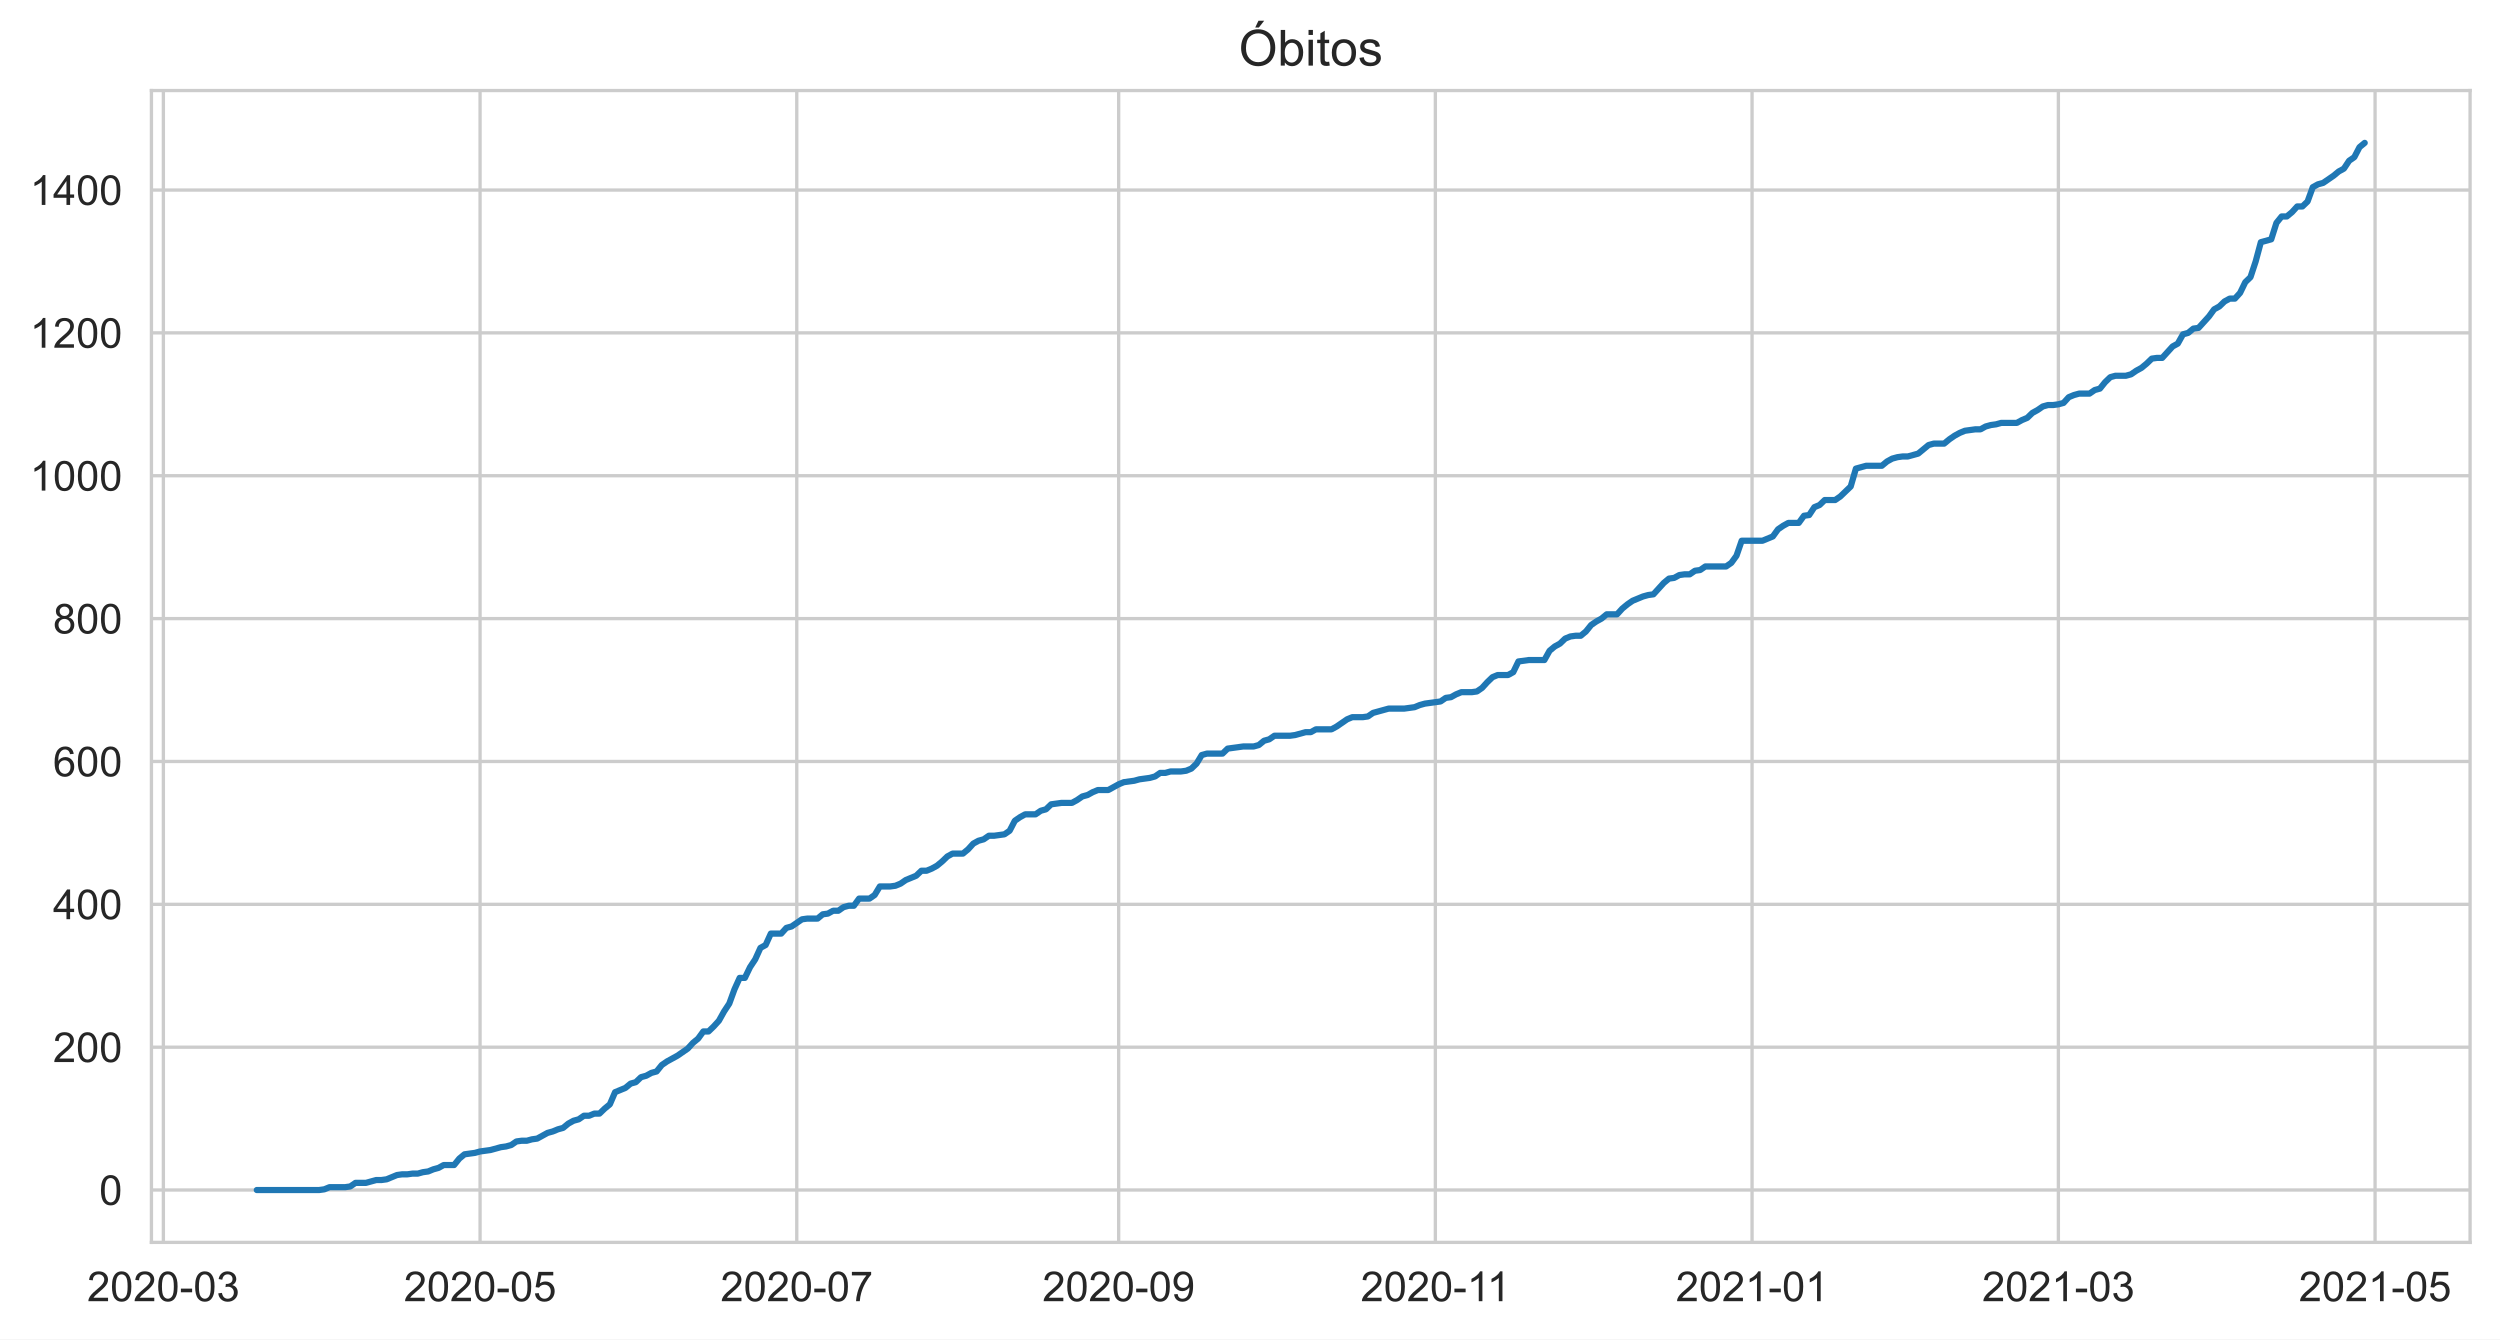
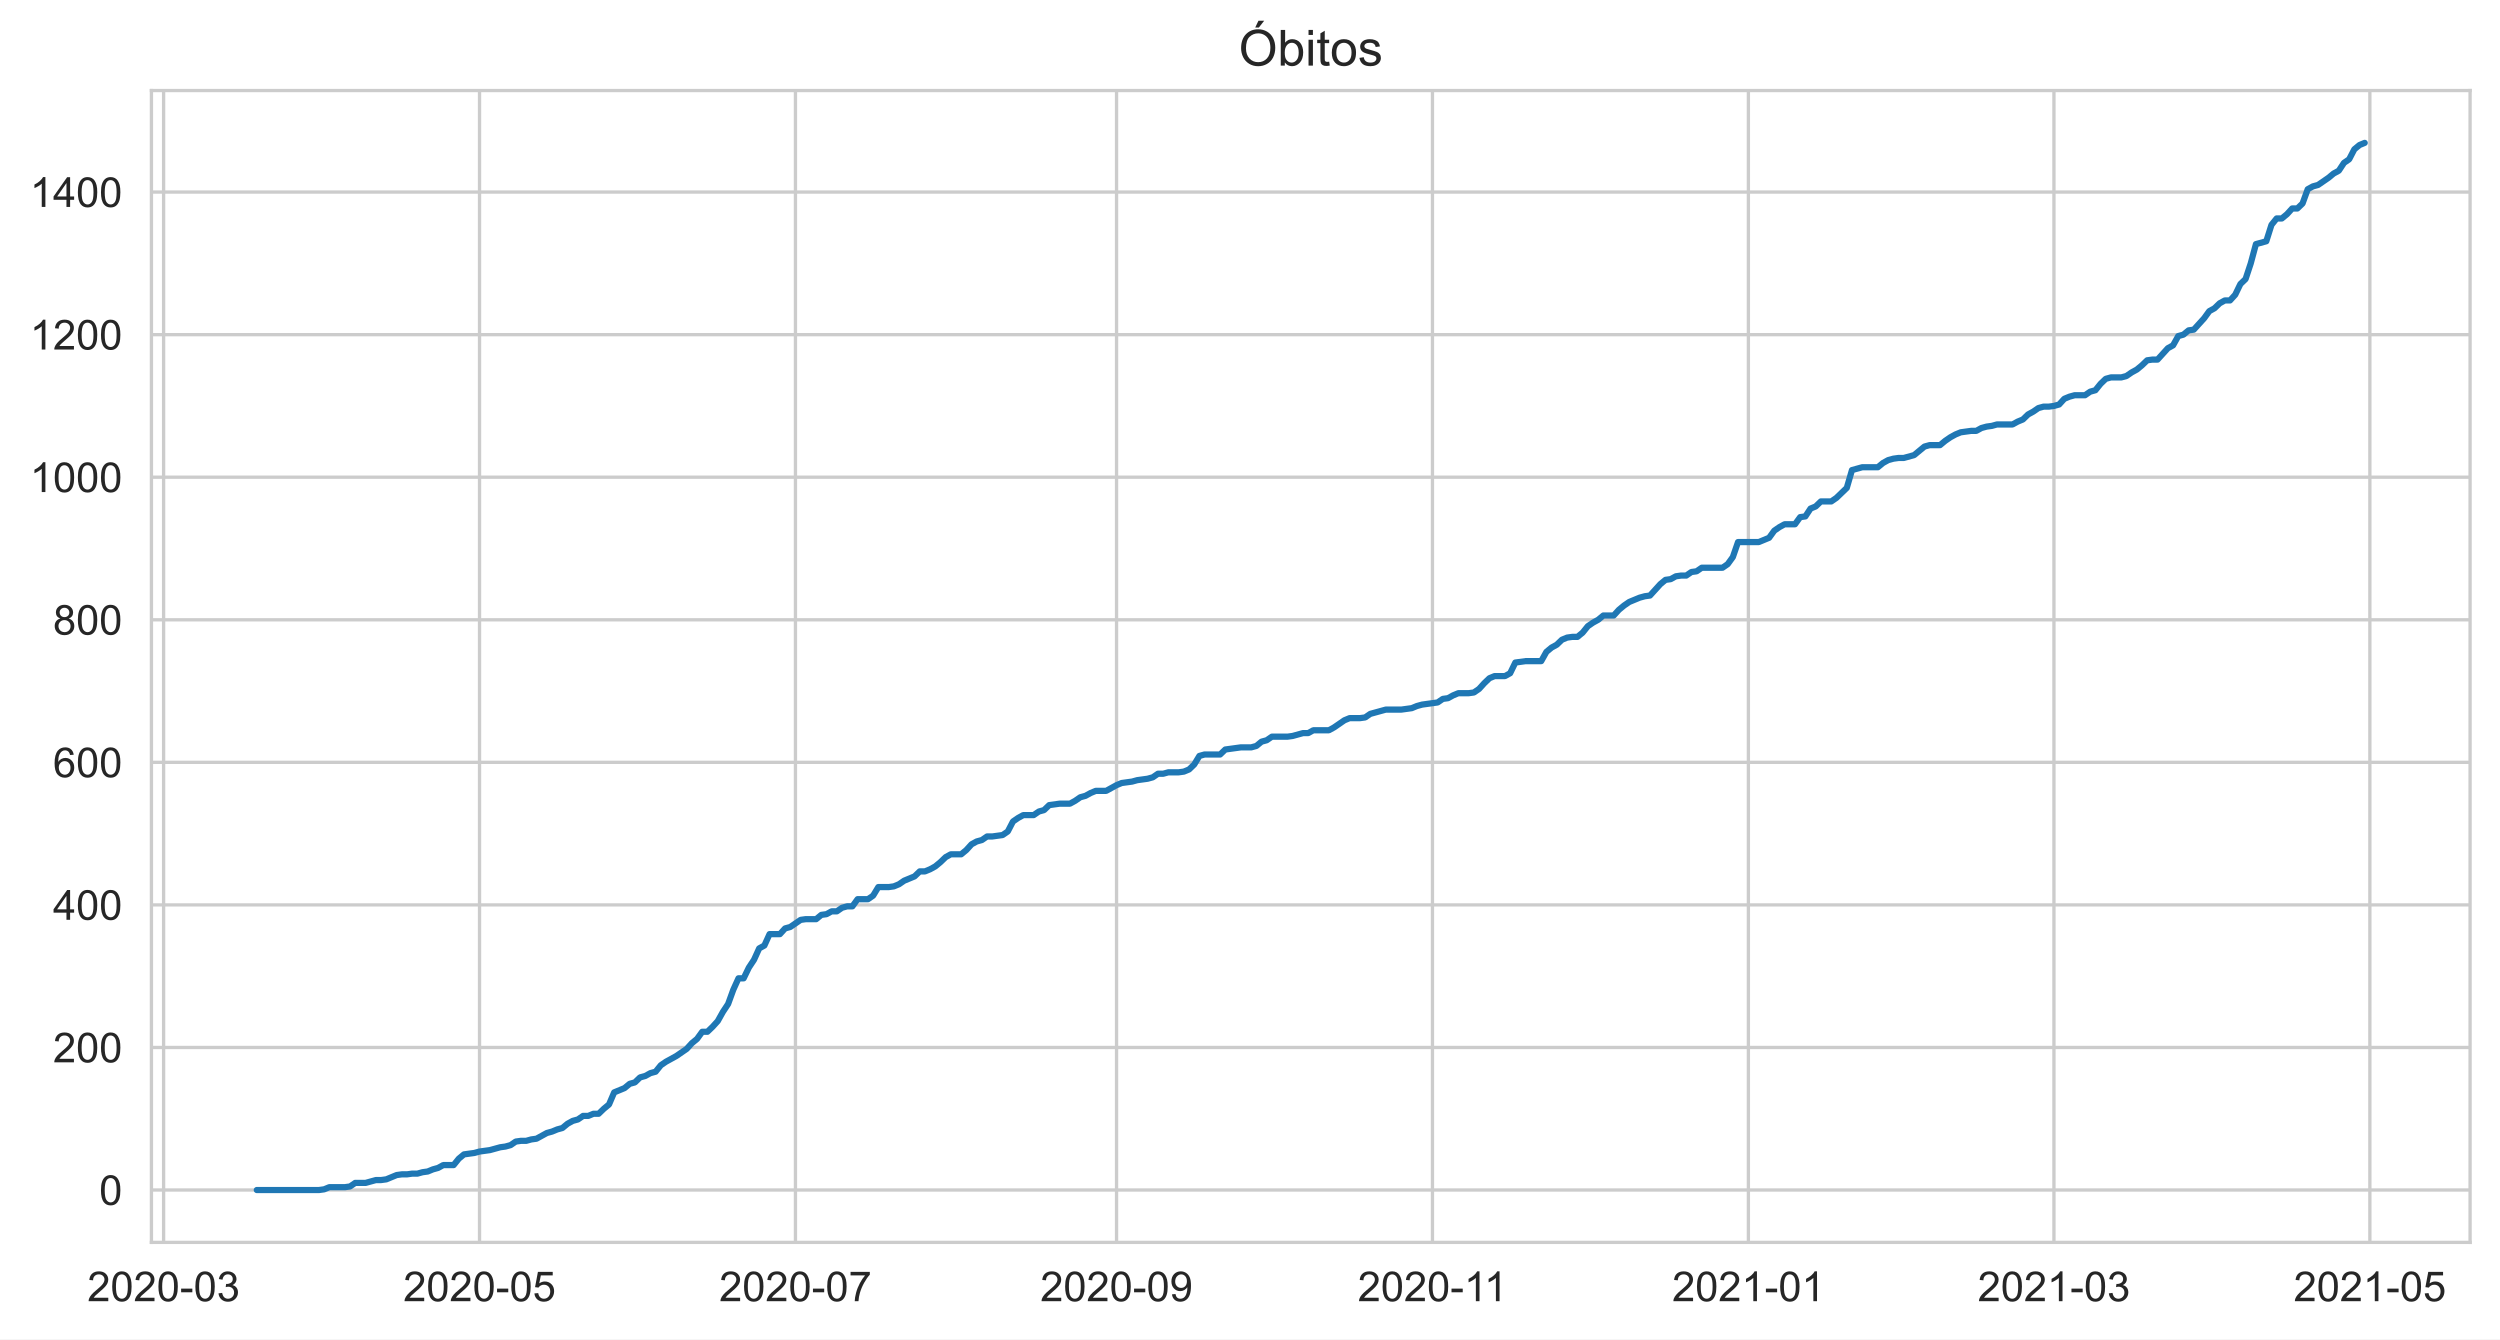
<svg xmlns="http://www.w3.org/2000/svg" xmlns:xlink="http://www.w3.org/1999/xlink" height="322.335pt" version="1.1" viewBox="0 0 601.644 322.335" width="601.644pt">
  <defs>
    <style type="text/css">*{stroke-linecap:butt;stroke-linejoin:round;}</style>
  </defs>
  <g id="figure_1">
    <g id="patch_1">
      <path d="M 0 322.335  L 601.644 322.335  L 601.644 0  L 0 0  z " style="fill:#ffffff;" />
    </g>
    <g id="axes_1">
      <g id="patch_2">
        <path d="M 36.444 298.989  L 594.444 298.989  L 594.444 21.789  L 36.444 21.789  z " style="fill:#ffffff;" />
      </g>
      <g id="matplotlib.axis_1">
        <g id="xtick_1">
          <g id="line2d_1">
-             <path clip-path="url(#p02e7c3b681)" d="M 39.317 298.989  L 39.317 21.789  " style="fill:none;stroke:#cccccc;stroke-linecap:round;stroke-width:0.8;" />
+             <path clip-path="url(#peae7ad9809)" d="M 39.373 298.989  L 39.373 21.789  " style="fill:none;stroke:#cccccc;stroke-linecap:round;stroke-width:0.8;" />
          </g>
          <g id="text_1">
-             <g style="fill:#262626;" transform="translate(20.96981 313.1472)scale(0.1 -0.1)">
+             <g style="fill:#262626;" transform="translate(21.02506 313.1472)scale(0.1 -0.1)">
              <defs>
                <path d="M 3222 541  L 3222 0  L 194 0  Q 188 203 259 391  Q 375 700 629 1000  Q 884 1300 1366 1694  Q 2113 2306 2375 2664  Q 2638 3022 2638 3341  Q 2638 3675 2398 3904  Q 2159 4134 1775 4134  Q 1369 4134 1125 3890  Q 881 3647 878 3216  L 300 3275  Q 359 3922 746 4261  Q 1134 4600 1788 4600  Q 2447 4600 2831 4234  Q 3216 3869 3216 3328  Q 3216 3053 3103 2787  Q 2991 2522 2730 2228  Q 2469 1934 1863 1422  Q 1356 997 1212 845  Q 1069 694 975 541  L 3222 541  z " id="ArialMT-32" transform="scale(0.015625)" />
                <path d="M 266 2259  Q 266 3072 433 3567  Q 600 4063 929 4331  Q 1259 4600 1759 4600  Q 2128 4600 2406 4451  Q 2684 4303 2865 4023  Q 3047 3744 3150 3342  Q 3253 2941 3253 2259  Q 3253 1453 3087 958  Q 2922 463 2592 192  Q 2263 -78 1759 -78  Q 1097 -78 719 397  Q 266 969 266 2259  z M 844 2259  Q 844 1131 1108 757  Q 1372 384 1759 384  Q 2147 384 2411 759  Q 2675 1134 2675 2259  Q 2675 3391 2411 3762  Q 2147 4134 1753 4134  Q 1366 4134 1134 3806  Q 844 3388 844 2259  z " id="ArialMT-30" transform="scale(0.015625)" />
                <path d="M 203 1375  L 203 1941  L 1931 1941  L 1931 1375  L 203 1375  z " id="ArialMT-2d" transform="scale(0.015625)" />
                <path d="M 269 1209  L 831 1284  Q 928 806 1161 595  Q 1394 384 1728 384  Q 2125 384 2398 659  Q 2672 934 2672 1341  Q 2672 1728 2419 1979  Q 2166 2231 1775 2231  Q 1616 2231 1378 2169  L 1441 2663  Q 1497 2656 1531 2656  Q 1891 2656 2178 2843  Q 2466 3031 2466 3422  Q 2466 3731 2256 3934  Q 2047 4138 1716 4138  Q 1388 4138 1169 3931  Q 950 3725 888 3313  L 325 3413  Q 428 3978 793 4289  Q 1159 4600 1703 4600  Q 2078 4600 2393 4439  Q 2709 4278 2876 4000  Q 3044 3722 3044 3409  Q 3044 3113 2884 2869  Q 2725 2625 2413 2481  Q 2819 2388 3044 2092  Q 3269 1797 3269 1353  Q 3269 753 2831 336  Q 2394 -81 1725 -81  Q 1122 -81 723 278  Q 325 638 269 1209  z " id="ArialMT-33" transform="scale(0.015625)" />
              </defs>
              <use xlink:href="#ArialMT-32" />
              <use x="55.615" xlink:href="#ArialMT-30" />
              <use x="111.23" xlink:href="#ArialMT-32" />
              <use x="166.846" xlink:href="#ArialMT-30" />
              <use x="222.461" xlink:href="#ArialMT-2d" />
              <use x="255.762" xlink:href="#ArialMT-30" />
              <use x="311.377" xlink:href="#ArialMT-33" />
            </g>
          </g>
        </g>
        <g id="xtick_2">
          <g id="line2d_2">
-             <path clip-path="url(#p02e7c3b681)" d="M 115.533 298.989  L 115.533 21.789  " style="fill:none;stroke:#cccccc;stroke-linecap:round;stroke-width:0.8;" />
+             <path clip-path="url(#peae7ad9809)" d="M 115.401 298.989  L 115.401 21.789  " style="fill:none;stroke:#cccccc;stroke-linecap:round;stroke-width:0.8;" />
          </g>
          <g id="text_2">
-             <g style="fill:#262626;" transform="translate(97.18566 313.1472)scale(0.1 -0.1)">
+             <g style="fill:#262626;" transform="translate(97.05366 313.1472)scale(0.1 -0.1)">
              <defs>
                <path d="M 266 1200  L 856 1250  Q 922 819 1161 601  Q 1400 384 1738 384  Q 2144 384 2425 690  Q 2706 997 2706 1503  Q 2706 1984 2436 2262  Q 2166 2541 1728 2541  Q 1456 2541 1237 2417  Q 1019 2294 894 2097  L 366 2166  L 809 4519  L 3088 4519  L 3088 3981  L 1259 3981  L 1013 2750  Q 1425 3038 1878 3038  Q 2478 3038 2890 2622  Q 3303 2206 3303 1553  Q 3303 931 2941 478  Q 2500 -78 1738 -78  Q 1113 -78 717 272  Q 322 622 266 1200  z " id="ArialMT-35" transform="scale(0.015625)" />
              </defs>
              <use xlink:href="#ArialMT-32" />
              <use x="55.615" xlink:href="#ArialMT-30" />
              <use x="111.23" xlink:href="#ArialMT-32" />
              <use x="166.846" xlink:href="#ArialMT-30" />
              <use x="222.461" xlink:href="#ArialMT-2d" />
              <use x="255.762" xlink:href="#ArialMT-30" />
              <use x="311.377" xlink:href="#ArialMT-35" />
            </g>
          </g>
        </g>
        <g id="xtick_3">
          <g id="line2d_3">
-             <path clip-path="url(#p02e7c3b681)" d="M 191.749 298.989  L 191.749 21.789  " style="fill:none;stroke:#cccccc;stroke-linecap:round;stroke-width:0.8;" />
+             <path clip-path="url(#peae7ad9809)" d="M 191.43 298.989  L 191.43 21.789  " style="fill:none;stroke:#cccccc;stroke-linecap:round;stroke-width:0.8;" />
          </g>
          <g id="text_3">
-             <g style="fill:#262626;" transform="translate(173.4015 313.1472)scale(0.1 -0.1)">
+             <g style="fill:#262626;" transform="translate(173.0822 313.1472)scale(0.1 -0.1)">
              <defs>
                <path d="M 303 3981  L 303 4522  L 3269 4522  L 3269 4084  Q 2831 3619 2401 2847  Q 1972 2075 1738 1259  Q 1569 684 1522 0  L 944 0  Q 953 541 1156 1306  Q 1359 2072 1739 2783  Q 2119 3494 2547 3981  L 303 3981  z " id="ArialMT-37" transform="scale(0.015625)" />
              </defs>
              <use xlink:href="#ArialMT-32" />
              <use x="55.615" xlink:href="#ArialMT-30" />
              <use x="111.23" xlink:href="#ArialMT-32" />
              <use x="166.846" xlink:href="#ArialMT-30" />
              <use x="222.461" xlink:href="#ArialMT-2d" />
              <use x="255.762" xlink:href="#ArialMT-30" />
              <use x="311.377" xlink:href="#ArialMT-37" />
            </g>
          </g>
        </g>
        <g id="xtick_4">
          <g id="line2d_4">
-             <path clip-path="url(#p02e7c3b681)" d="M 269.214 298.989  L 269.214 21.789  " style="fill:none;stroke:#cccccc;stroke-linecap:round;stroke-width:0.8;" />
+             <path clip-path="url(#peae7ad9809)" d="M 268.705 298.989  L 268.705 21.789  " style="fill:none;stroke:#cccccc;stroke-linecap:round;stroke-width:0.8;" />
          </g>
          <g id="text_4">
-             <g style="fill:#262626;" transform="translate(250.8668 313.1472)scale(0.1 -0.1)">
+             <g style="fill:#262626;" transform="translate(250.3572 313.1472)scale(0.1 -0.1)">
              <defs>
                <path d="M 350 1059  L 891 1109  Q 959 728 1153 556  Q 1347 384 1650 384  Q 1909 384 2104 503  Q 2300 622 2425 820  Q 2550 1019 2634 1356  Q 2719 1694 2719 2044  Q 2719 2081 2716 2156  Q 2547 1888 2255 1720  Q 1963 1553 1622 1553  Q 1053 1553 659 1965  Q 266 2378 266 3053  Q 266 3750 677 4175  Q 1088 4600 1706 4600  Q 2153 4600 2523 4359  Q 2894 4119 3086 3673  Q 3278 3228 3278 2384  Q 3278 1506 3087 986  Q 2897 466 2520 194  Q 2144 -78 1638 -78  Q 1100 -78 759 220  Q 419 519 350 1059  z M 2653 3081  Q 2653 3566 2395 3850  Q 2138 4134 1775 4134  Q 1400 4134 1122 3828  Q 844 3522 844 3034  Q 844 2597 1108 2323  Q 1372 2050 1759 2050  Q 2150 2050 2401 2323  Q 2653 2597 2653 3081  z " id="ArialMT-39" transform="scale(0.015625)" />
              </defs>
              <use xlink:href="#ArialMT-32" />
              <use x="55.615" xlink:href="#ArialMT-30" />
              <use x="111.23" xlink:href="#ArialMT-32" />
              <use x="166.846" xlink:href="#ArialMT-30" />
              <use x="222.461" xlink:href="#ArialMT-2d" />
              <use x="255.762" xlink:href="#ArialMT-30" />
              <use x="311.377" xlink:href="#ArialMT-39" />
            </g>
          </g>
        </g>
        <g id="xtick_5">
          <g id="line2d_5">
-             <path clip-path="url(#p02e7c3b681)" d="M 345.43 298.989  L 345.43 21.789  " style="fill:none;stroke:#cccccc;stroke-linecap:round;stroke-width:0.8;" />
+             <path clip-path="url(#peae7ad9809)" d="M 344.733 298.989  L 344.733 21.789  " style="fill:none;stroke:#cccccc;stroke-linecap:round;stroke-width:0.8;" />
          </g>
          <g id="text_5">
-             <g style="fill:#262626;" transform="translate(327.4514 313.1472)scale(0.1 -0.1)">
+             <g style="fill:#262626;" transform="translate(326.7545 313.1472)scale(0.1 -0.1)">
              <defs>
                <path d="M 2384 0  L 1822 0  L 1822 3584  Q 1619 3391 1289 3197  Q 959 3003 697 2906  L 697 3450  Q 1169 3672 1522 3987  Q 1875 4303 2022 4600  L 2384 4600  L 2384 0  z " id="ArialMT-31" transform="scale(0.015625)" />
              </defs>
              <use xlink:href="#ArialMT-32" />
              <use x="55.615" xlink:href="#ArialMT-30" />
              <use x="111.23" xlink:href="#ArialMT-32" />
              <use x="166.846" xlink:href="#ArialMT-30" />
              <use x="222.461" xlink:href="#ArialMT-2d" />
              <use x="255.762" xlink:href="#ArialMT-31" />
              <use x="304.002" xlink:href="#ArialMT-31" />
            </g>
          </g>
        </g>
        <g id="xtick_6">
          <g id="line2d_6">
-             <path clip-path="url(#p02e7c3b681)" d="M 421.646 298.989  L 421.646 21.789  " style="fill:none;stroke:#cccccc;stroke-linecap:round;stroke-width:0.8;" />
+             <path clip-path="url(#peae7ad9809)" d="M 420.762 298.989  L 420.762 21.789  " style="fill:none;stroke:#cccccc;stroke-linecap:round;stroke-width:0.8;" />
          </g>
          <g id="text_6">
-             <g style="fill:#262626;" transform="translate(403.2985 313.1472)scale(0.1 -0.1)">
+             <g style="fill:#262626;" transform="translate(402.4144 313.1472)scale(0.1 -0.1)">
              <use xlink:href="#ArialMT-32" />
              <use x="55.615" xlink:href="#ArialMT-30" />
              <use x="111.23" xlink:href="#ArialMT-32" />
              <use x="166.846" xlink:href="#ArialMT-31" />
              <use x="222.461" xlink:href="#ArialMT-2d" />
              <use x="255.762" xlink:href="#ArialMT-30" />
              <use x="311.377" xlink:href="#ArialMT-31" />
            </g>
          </g>
        </g>
        <g id="xtick_7">
          <g id="line2d_7">
-             <path clip-path="url(#p02e7c3b681)" d="M 495.363 298.989  L 495.363 21.789  " style="fill:none;stroke:#cccccc;stroke-linecap:round;stroke-width:0.8;" />
+             <path clip-path="url(#peae7ad9809)" d="M 494.298 298.989  L 494.298 21.789  " style="fill:none;stroke:#cccccc;stroke-linecap:round;stroke-width:0.8;" />
          </g>
          <g id="text_7">
-             <g style="fill:#262626;" transform="translate(477.0155 313.1472)scale(0.1 -0.1)">
+             <g style="fill:#262626;" transform="translate(475.9502 313.1472)scale(0.1 -0.1)">
              <use xlink:href="#ArialMT-32" />
              <use x="55.615" xlink:href="#ArialMT-30" />
              <use x="111.23" xlink:href="#ArialMT-32" />
              <use x="166.846" xlink:href="#ArialMT-31" />
              <use x="222.461" xlink:href="#ArialMT-2d" />
              <use x="255.762" xlink:href="#ArialMT-30" />
              <use x="311.377" xlink:href="#ArialMT-33" />
            </g>
          </g>
        </g>
        <g id="xtick_8">
          <g id="line2d_8">
-             <path clip-path="url(#p02e7c3b681)" d="M 571.579 298.989  L 571.579 21.789  " style="fill:none;stroke:#cccccc;stroke-linecap:round;stroke-width:0.8;" />
+             <path clip-path="url(#peae7ad9809)" d="M 570.326 298.989  L 570.326 21.789  " style="fill:none;stroke:#cccccc;stroke-linecap:round;stroke-width:0.8;" />
          </g>
          <g id="text_8">
-             <g style="fill:#262626;" transform="translate(553.2313 313.1472)scale(0.1 -0.1)">
+             <g style="fill:#262626;" transform="translate(551.9788 313.1472)scale(0.1 -0.1)">
              <use xlink:href="#ArialMT-32" />
              <use x="55.615" xlink:href="#ArialMT-30" />
              <use x="111.23" xlink:href="#ArialMT-32" />
              <use x="166.846" xlink:href="#ArialMT-31" />
              <use x="222.461" xlink:href="#ArialMT-2d" />
              <use x="255.762" xlink:href="#ArialMT-30" />
              <use x="311.377" xlink:href="#ArialMT-35" />
            </g>
          </g>
        </g>
      </g>
      <g id="matplotlib.axis_2">
        <g id="ytick_1">
          <g id="line2d_9">
-             <path clip-path="url(#p02e7c3b681)" d="M 36.444 286.389  L 594.444 286.389  " style="fill:none;stroke:#cccccc;stroke-linecap:round;stroke-width:0.8;" />
+             <path clip-path="url(#peae7ad9809)" d="M 36.444 286.389  L 594.444 286.389  " style="fill:none;stroke:#cccccc;stroke-linecap:round;stroke-width:0.8;" />
          </g>
          <g id="text_9">
            <g style="fill:#262626;" transform="translate(23.88281 289.9683)scale(0.1 -0.1)">
              <use xlink:href="#ArialMT-30" />
            </g>
          </g>
        </g>
        <g id="ytick_2">
          <g id="line2d_10">
-             <path clip-path="url(#p02e7c3b681)" d="M 36.444 252.01  L 594.444 252.01  " style="fill:none;stroke:#cccccc;stroke-linecap:round;stroke-width:0.8;" />
+             <path clip-path="url(#peae7ad9809)" d="M 36.444 252.08  L 594.444 252.08  " style="fill:none;stroke:#cccccc;stroke-linecap:round;stroke-width:0.8;" />
          </g>
          <g id="text_10">
-             <g style="fill:#262626;" transform="translate(12.76094 255.589)scale(0.1 -0.1)">
+             <g style="fill:#262626;" transform="translate(12.76094 255.6592)scale(0.1 -0.1)">
              <use xlink:href="#ArialMT-32" />
              <use x="55.615" xlink:href="#ArialMT-30" />
              <use x="111.23" xlink:href="#ArialMT-30" />
            </g>
          </g>
        </g>
        <g id="ytick_3">
          <g id="line2d_11">
-             <path clip-path="url(#p02e7c3b681)" d="M 36.444 217.631  L 594.444 217.631  " style="fill:none;stroke:#cccccc;stroke-linecap:round;stroke-width:0.8;" />
+             <path clip-path="url(#peae7ad9809)" d="M 36.444 217.771  L 594.444 217.771  " style="fill:none;stroke:#cccccc;stroke-linecap:round;stroke-width:0.8;" />
          </g>
          <g id="text_11">
-             <g style="fill:#262626;" transform="translate(12.76094 221.2098)scale(0.1 -0.1)">
+             <g style="fill:#262626;" transform="translate(12.76094 221.3502)scale(0.1 -0.1)">
              <defs>
                <path d="M 2069 0  L 2069 1097  L 81 1097  L 81 1613  L 2172 4581  L 2631 4581  L 2631 1613  L 3250 1613  L 3250 1097  L 2631 1097  L 2631 0  L 2069 0  z M 2069 1613  L 2069 3678  L 634 1613  L 2069 1613  z " id="ArialMT-34" transform="scale(0.015625)" />
              </defs>
              <use xlink:href="#ArialMT-34" />
              <use x="55.615" xlink:href="#ArialMT-30" />
              <use x="111.23" xlink:href="#ArialMT-30" />
            </g>
          </g>
        </g>
        <g id="ytick_4">
          <g id="line2d_12">
-             <path clip-path="url(#p02e7c3b681)" d="M 36.444 183.252  L 594.444 183.252  " style="fill:none;stroke:#cccccc;stroke-linecap:round;stroke-width:0.8;" />
+             <path clip-path="url(#peae7ad9809)" d="M 36.444 183.462  L 594.444 183.462  " style="fill:none;stroke:#cccccc;stroke-linecap:round;stroke-width:0.8;" />
          </g>
          <g id="text_12">
-             <g style="fill:#262626;" transform="translate(12.76094 186.8305)scale(0.1 -0.1)">
+             <g style="fill:#262626;" transform="translate(12.76094 187.0411)scale(0.1 -0.1)">
              <defs>
                <path d="M 3184 3459  L 2625 3416  Q 2550 3747 2413 3897  Q 2184 4138 1850 4138  Q 1581 4138 1378 3988  Q 1113 3794 959 3422  Q 806 3050 800 2363  Q 1003 2672 1297 2822  Q 1591 2972 1913 2972  Q 2475 2972 2870 2558  Q 3266 2144 3266 1488  Q 3266 1056 3080 686  Q 2894 316 2569 119  Q 2244 -78 1831 -78  Q 1128 -78 684 439  Q 241 956 241 2144  Q 241 3472 731 4075  Q 1159 4600 1884 4600  Q 2425 4600 2770 4297  Q 3116 3994 3184 3459  z M 888 1484  Q 888 1194 1011 928  Q 1134 663 1356 523  Q 1578 384 1822 384  Q 2178 384 2434 671  Q 2691 959 2691 1453  Q 2691 1928 2437 2201  Q 2184 2475 1800 2475  Q 1419 2475 1153 2201  Q 888 1928 888 1484  z " id="ArialMT-36" transform="scale(0.015625)" />
              </defs>
              <use xlink:href="#ArialMT-36" />
              <use x="55.615" xlink:href="#ArialMT-30" />
              <use x="111.23" xlink:href="#ArialMT-30" />
            </g>
          </g>
        </g>
        <g id="ytick_5">
          <g id="line2d_13">
-             <path clip-path="url(#p02e7c3b681)" d="M 36.444 148.872  L 594.444 148.872  " style="fill:none;stroke:#cccccc;stroke-linecap:round;stroke-width:0.8;" />
+             <path clip-path="url(#peae7ad9809)" d="M 36.444 149.153  L 594.444 149.153  " style="fill:none;stroke:#cccccc;stroke-linecap:round;stroke-width:0.8;" />
          </g>
          <g id="text_13">
-             <g style="fill:#262626;" transform="translate(12.76094 152.4512)scale(0.1 -0.1)">
+             <g style="fill:#262626;" transform="translate(12.76094 152.7321)scale(0.1 -0.1)">
              <defs>
                <path d="M 1131 2484  Q 781 2613 612 2850  Q 444 3088 444 3419  Q 444 3919 803 4259  Q 1163 4600 1759 4600  Q 2359 4600 2725 4251  Q 3091 3903 3091 3403  Q 3091 3084 2923 2848  Q 2756 2613 2416 2484  Q 2838 2347 3058 2040  Q 3278 1734 3278 1309  Q 3278 722 2862 322  Q 2447 -78 1769 -78  Q 1091 -78 675 323  Q 259 725 259 1325  Q 259 1772 486 2073  Q 713 2375 1131 2484  z M 1019 3438  Q 1019 3113 1228 2906  Q 1438 2700 1772 2700  Q 2097 2700 2305 2904  Q 2513 3109 2513 3406  Q 2513 3716 2298 3927  Q 2084 4138 1766 4138  Q 1444 4138 1231 3931  Q 1019 3725 1019 3438  z M 838 1322  Q 838 1081 952 856  Q 1066 631 1291 507  Q 1516 384 1775 384  Q 2178 384 2440 643  Q 2703 903 2703 1303  Q 2703 1709 2433 1975  Q 2163 2241 1756 2241  Q 1359 2241 1098 1978  Q 838 1716 838 1322  z " id="ArialMT-38" transform="scale(0.015625)" />
              </defs>
              <use xlink:href="#ArialMT-38" />
              <use x="55.615" xlink:href="#ArialMT-30" />
              <use x="111.23" xlink:href="#ArialMT-30" />
            </g>
          </g>
        </g>
        <g id="ytick_6">
          <g id="line2d_14">
-             <path clip-path="url(#p02e7c3b681)" d="M 36.444 114.493  L 594.444 114.493  " style="fill:none;stroke:#cccccc;stroke-linecap:round;stroke-width:0.8;" />
+             <path clip-path="url(#peae7ad9809)" d="M 36.444 114.844  L 594.444 114.844  " style="fill:none;stroke:#cccccc;stroke-linecap:round;stroke-width:0.8;" />
          </g>
          <g id="text_14">
-             <g style="fill:#262626;" transform="translate(7.2 118.072)scale(0.1 -0.1)">
+             <g style="fill:#262626;" transform="translate(7.2 118.423)scale(0.1 -0.1)">
              <use xlink:href="#ArialMT-31" />
              <use x="55.615" xlink:href="#ArialMT-30" />
              <use x="111.23" xlink:href="#ArialMT-30" />
              <use x="166.846" xlink:href="#ArialMT-30" />
            </g>
          </g>
        </g>
        <g id="ytick_7">
          <g id="line2d_15">
-             <path clip-path="url(#p02e7c3b681)" d="M 36.444 80.114  L 594.444 80.114  " style="fill:none;stroke:#cccccc;stroke-linecap:round;stroke-width:0.8;" />
+             <path clip-path="url(#peae7ad9809)" d="M 36.444 80.535  L 594.444 80.535  " style="fill:none;stroke:#cccccc;stroke-linecap:round;stroke-width:0.8;" />
          </g>
          <g id="text_15">
-             <g style="fill:#262626;" transform="translate(7.2 83.6927)scale(0.1 -0.1)">
+             <g style="fill:#262626;" transform="translate(7.2 84.11396)scale(0.1 -0.1)">
              <use xlink:href="#ArialMT-31" />
              <use x="55.615" xlink:href="#ArialMT-32" />
              <use x="111.23" xlink:href="#ArialMT-30" />
              <use x="166.846" xlink:href="#ArialMT-30" />
            </g>
          </g>
        </g>
        <g id="ytick_8">
          <g id="line2d_16">
-             <path clip-path="url(#p02e7c3b681)" d="M 36.444 45.735  L 594.444 45.735  " style="fill:none;stroke:#cccccc;stroke-linecap:round;stroke-width:0.8;" />
+             <path clip-path="url(#peae7ad9809)" d="M 36.444 46.226  L 594.444 46.226  " style="fill:none;stroke:#cccccc;stroke-linecap:round;stroke-width:0.8;" />
          </g>
          <g id="text_16">
-             <g style="fill:#262626;" transform="translate(7.2 49.31344)scale(0.1 -0.1)">
+             <g style="fill:#262626;" transform="translate(7.2 49.8049)scale(0.1 -0.1)">
              <use xlink:href="#ArialMT-31" />
              <use x="55.615" xlink:href="#ArialMT-34" />
              <use x="111.23" xlink:href="#ArialMT-30" />
              <use x="166.846" xlink:href="#ArialMT-30" />
            </g>
          </g>
        </g>
      </g>
      <g id="line2d_17">
-         <path clip-path="url(#p02e7c3b681)" d="M 61.807 286.389  L 76.801 286.389  L 78.05 286.217  L 79.3 285.702  L 83.048 285.702  L 84.297 285.53  L 85.547 284.67  L 88.046 284.67  L 90.545 283.983  L 91.794 283.983  L 93.043 283.811  L 95.542 282.78  L 96.792 282.608  L 98.041 282.608  L 99.291 282.436  L 100.54 282.436  L 101.789 282.092  L 103.039 281.92  L 104.288 281.404  L 105.538 281.061  L 106.787 280.373  L 109.286 280.373  L 110.536 278.826  L 111.785 277.795  L 114.284 277.451  L 115.533 277.107  L 118.032 276.763  L 120.531 276.076  L 121.781 275.904  L 123.03 275.56  L 124.279 274.7  L 125.529 274.529  L 126.778 274.529  L 128.028 274.185  L 129.277 274.013  L 131.776 272.638  L 133.025 272.294  L 134.275 271.778  L 135.524 271.434  L 136.774 270.403  L 138.023 269.715  L 139.273 269.372  L 140.522 268.512  L 141.772 268.512  L 143.021 267.996  L 144.27 267.996  L 145.52 266.793  L 146.769 265.762  L 148.019 262.84  L 150.518 261.808  L 151.767 260.777  L 153.017 260.433  L 154.266 259.23  L 155.515 258.886  L 156.765 258.198  L 158.014 257.855  L 159.264 256.308  L 160.513 255.448  L 163.012 254.073  L 165.511 252.354  L 166.76 250.979  L 168.01 249.947  L 169.259 248.228  L 170.509 248.228  L 171.758 247.025  L 173.008 245.65  L 174.257 243.415  L 175.506 241.524  L 176.756 238.087  L 178.005 235.336  L 179.255 235.336  L 180.504 232.758  L 181.754 230.867  L 183.003 228.117  L 184.253 227.429  L 185.502 224.679  L 188.001 224.679  L 189.25 223.303  L 190.5 222.96  L 192.999 221.241  L 194.248 221.069  L 196.747 221.069  L 197.996 220.037  L 199.246 219.866  L 200.495 219.178  L 201.745 219.178  L 202.994 218.318  L 204.244 217.975  L 205.493 217.975  L 206.742 216.256  L 209.241 216.256  L 210.491 215.396  L 211.74 213.333  L 214.239 213.333  L 215.489 213.162  L 216.738 212.646  L 217.987 211.786  L 220.486 210.755  L 221.736 209.552  L 222.985 209.552  L 224.235 209.036  L 225.484 208.348  L 226.733 207.317  L 227.983 206.114  L 229.232 205.426  L 231.731 205.426  L 232.981 204.395  L 234.23 203.02  L 235.48 202.332  L 236.729 201.988  L 237.978 201.129  L 239.228 201.129  L 241.727 200.785  L 242.976 199.926  L 244.226 197.519  L 245.475 196.659  L 246.725 195.972  L 249.223 195.972  L 250.473 195.112  L 251.722 194.769  L 252.972 193.565  L 255.471 193.222  L 257.969 193.222  L 259.219 192.534  L 260.468 191.675  L 261.718 191.331  L 262.967 190.643  L 264.217 190.127  L 266.716 190.127  L 269.214 188.752  L 270.464 188.237  L 272.963 187.893  L 274.212 187.549  L 276.711 187.205  L 277.961 186.861  L 279.21 186.002  L 280.459 186.002  L 281.709 185.658  L 284.208 185.658  L 285.457 185.486  L 286.707 184.971  L 287.956 183.767  L 289.206 181.705  L 290.455 181.361  L 294.203 181.361  L 295.453 180.157  L 299.201 179.642  L 301.7 179.642  L 302.949 179.298  L 304.199 178.267  L 305.448 177.923  L 306.698 177.063  L 310.446 177.063  L 311.695 176.891  L 314.194 176.204  L 315.444 176.204  L 316.693 175.516  L 320.442 175.516  L 321.691 174.829  L 324.19 173.11  L 325.439 172.594  L 327.938 172.594  L 329.188 172.422  L 330.437 171.563  L 334.185 170.531  L 337.934 170.531  L 340.433 170.187  L 341.682 169.672  L 342.931 169.328  L 346.68 168.812  L 347.929 167.953  L 349.179 167.781  L 350.428 167.093  L 351.678 166.578  L 354.176 166.578  L 355.426 166.406  L 356.675 165.546  L 357.925 164.171  L 359.174 162.968  L 360.424 162.452  L 362.922 162.452  L 364.172 161.765  L 365.421 159.186  L 367.92 158.842  L 371.669 158.842  L 372.918 156.608  L 374.167 155.576  L 375.417 154.889  L 376.666 153.685  L 377.916 153.17  L 379.165 152.998  L 380.415 152.998  L 381.664 151.966  L 382.914 150.419  L 384.163 149.56  L 385.412 148.872  L 386.662 147.841  L 389.161 147.841  L 390.41 146.466  L 391.66 145.434  L 392.909 144.575  L 395.408 143.544  L 396.657 143.2  L 397.907 143.028  L 400.406 140.278  L 401.655 139.246  L 402.905 139.074  L 404.154 138.387  L 405.403 138.215  L 406.653 138.215  L 407.902 137.355  L 409.152 137.183  L 410.401 136.324  L 415.399 136.324  L 416.648 135.464  L 417.898 133.745  L 419.147 130.136  L 424.145 130.136  L 426.644 129.104  L 427.893 127.385  L 429.143 126.526  L 430.392 125.838  L 432.891 125.838  L 434.141 124.119  L 435.39 123.947  L 436.639 122.056  L 437.889 121.541  L 439.138 120.338  L 441.637 120.338  L 442.887 119.478  L 445.386 117.072  L 446.635 112.774  L 449.134 112.087  L 452.882 112.087  L 454.132 111.055  L 455.381 110.368  L 456.63 110.024  L 457.88 109.852  L 459.129 109.852  L 461.628 109.164  L 464.127 107.102  L 465.377 106.758  L 467.875 106.758  L 469.125 105.726  L 470.374 104.867  L 471.624 104.179  L 472.873 103.664  L 475.372 103.32  L 476.622 103.32  L 477.871 102.632  L 479.12 102.288  L 480.37 102.117  L 481.619 101.773  L 485.368 101.773  L 486.617 101.085  L 487.866 100.569  L 489.116 99.366  L 490.365 98.679  L 491.615 97.819  L 492.864 97.475  L 494.114 97.475  L 495.363 97.303  L 496.613 96.96  L 497.862 95.584  L 499.111 95.069  L 500.361 94.725  L 502.86 94.725  L 504.109 93.866  L 505.359 93.522  L 506.608 91.975  L 507.858 90.771  L 509.107 90.428  L 511.606 90.428  L 512.855 90.084  L 514.105 89.224  L 515.354 88.537  L 516.604 87.505  L 517.853 86.302  L 519.103 86.13  L 520.352 86.13  L 522.851 83.38  L 524.1 82.692  L 525.35 80.458  L 526.599 80.114  L 527.849 79.082  L 529.098 78.911  L 531.597 76.16  L 532.846 74.441  L 534.096 73.754  L 535.345 72.55  L 536.595 71.863  L 537.844 71.863  L 539.094 70.488  L 540.343 67.909  L 541.592 66.706  L 542.842 62.924  L 544.091 58.283  L 546.59 57.595  L 547.84 53.642  L 549.089 52.095  L 550.339 52.095  L 551.588 51.063  L 552.837 49.688  L 554.087 49.688  L 555.336 48.485  L 556.586 45.047  L 557.835 44.359  L 559.085 44.016  L 561.583 42.297  L 562.833 41.265  L 564.082 40.578  L 565.332 38.687  L 566.581 37.827  L 567.831 35.421  L 569.08 34.389  L 569.08 34.389  " style="fill:none;stroke:#1f77b4;stroke-linecap:round;stroke-width:1.5;" />
+         <path clip-path="url(#peae7ad9809)" d="M 61.807 286.389  L 76.764 286.389  L 78.01 286.218  L 79.257 285.703  L 82.996 285.703  L 84.242 285.532  L 85.488 284.674  L 87.981 284.674  L 90.474 283.988  L 91.72 283.988  L 92.967 283.816  L 95.459 282.787  L 96.706 282.615  L 97.952 282.615  L 99.198 282.444  L 100.445 282.444  L 101.691 282.101  L 102.938 281.929  L 104.184 281.415  L 105.43 281.071  L 106.677 280.385  L 109.169 280.385  L 110.416 278.841  L 111.662 277.812  L 114.155 277.469  L 115.401 277.126  L 117.894 276.783  L 120.387 276.097  L 121.633 275.925  L 122.88 275.582  L 124.126 274.724  L 125.372 274.553  L 126.619 274.553  L 127.865 274.21  L 129.111 274.038  L 131.604 272.666  L 132.85 272.323  L 134.097 271.808  L 135.343 271.465  L 136.59 270.436  L 137.836 269.749  L 139.082 269.406  L 140.329 268.549  L 141.575 268.549  L 142.821 268.034  L 144.068 268.034  L 145.314 266.833  L 146.561 265.804  L 147.807 262.888  L 150.3 261.858  L 151.546 260.829  L 152.792 260.486  L 154.039 259.285  L 155.285 258.942  L 156.532 258.256  L 157.778 257.913  L 159.024 256.369  L 160.271 255.511  L 162.763 254.139  L 165.256 252.423  L 166.502 251.051  L 167.749 250.022  L 168.995 248.306  L 170.242 248.306  L 171.488 247.106  L 172.734 245.733  L 173.981 243.503  L 175.227 241.616  L 176.473 238.185  L 177.72 235.44  L 178.966 235.44  L 180.213 232.867  L 181.459 230.98  L 182.705 228.236  L 183.952 227.549  L 185.198 224.805  L 187.691 224.805  L 188.937 223.432  L 190.184 223.089  L 192.676 221.374  L 193.923 221.202  L 196.415 221.202  L 197.662 220.173  L 198.908 220.001  L 200.154 219.315  L 201.401 219.315  L 202.647 218.457  L 203.894 218.114  L 205.14 218.114  L 206.386 216.399  L 208.879 216.399  L 210.125 215.541  L 211.372 213.483  L 213.865 213.483  L 215.111 213.311  L 216.357 212.796  L 217.604 211.939  L 220.096 210.909  L 221.343 209.709  L 222.589 209.709  L 223.836 209.194  L 225.082 208.508  L 226.328 207.479  L 227.575 206.278  L 228.821 205.592  L 231.314 205.592  L 232.56 204.562  L 233.806 203.19  L 235.053 202.504  L 236.299 202.161  L 237.546 201.303  L 238.792 201.303  L 241.285 200.96  L 242.531 200.102  L 243.777 197.7  L 245.024 196.843  L 246.27 196.157  L 248.763 196.157  L 250.009 195.299  L 251.256 194.956  L 252.502 193.755  L 254.995 193.412  L 257.488 193.412  L 258.734 192.726  L 259.98 191.868  L 261.227 191.525  L 262.473 190.839  L 263.719 190.324  L 266.212 190.324  L 268.705 188.952  L 269.951 188.437  L 272.444 188.094  L 273.69 187.751  L 276.183 187.408  L 277.429 187.065  L 278.676 186.207  L 279.922 186.207  L 281.169 185.864  L 283.661 185.864  L 284.908 185.692  L 286.154 185.178  L 287.4 183.977  L 288.647 181.918  L 289.893 181.575  L 293.632 181.575  L 294.879 180.374  L 298.618 179.86  L 301.11 179.86  L 302.357 179.517  L 303.603 178.487  L 304.85 178.144  L 306.096 177.287  L 309.835 177.287  L 311.081 177.115  L 313.574 176.429  L 314.821 176.429  L 316.067 175.743  L 319.806 175.743  L 321.052 175.056  L 323.545 173.341  L 324.792 172.826  L 327.284 172.826  L 328.531 172.655  L 329.777 171.797  L 333.516 170.768  L 337.255 170.768  L 339.748 170.425  L 340.994 169.91  L 342.241 169.567  L 345.98 169.052  L 347.226 168.195  L 348.473 168.023  L 349.719 167.337  L 350.965 166.822  L 353.458 166.822  L 354.704 166.651  L 355.951 165.793  L 357.197 164.421  L 358.444 163.22  L 359.69 162.705  L 362.183 162.705  L 363.429 162.019  L 364.675 159.446  L 367.168 159.103  L 370.907 159.103  L 372.154 156.873  L 373.4 155.843  L 374.646 155.157  L 375.893 153.956  L 377.139 153.442  L 378.385 153.27  L 379.632 153.27  L 380.878 152.241  L 382.125 150.697  L 383.371 149.839  L 384.617 149.153  L 385.864 148.124  L 388.356 148.124  L 389.603 146.752  L 390.849 145.722  L 392.096 144.865  L 394.588 143.835  L 395.835 143.492  L 397.081 143.321  L 399.574 140.576  L 400.82 139.547  L 402.066 139.375  L 403.313 138.689  L 404.559 138.517  L 405.806 138.517  L 407.052 137.66  L 408.298 137.488  L 409.545 136.63  L 414.53 136.63  L 415.777 135.773  L 417.023 134.057  L 418.269 130.455  L 423.255 130.455  L 425.748 129.425  L 426.994 127.71  L 428.24 126.852  L 429.487 126.166  L 431.979 126.166  L 433.226 124.451  L 434.472 124.279  L 435.718 122.392  L 436.965 121.877  L 438.211 120.677  L 440.704 120.677  L 441.95 119.819  L 444.443 117.417  L 445.689 113.129  L 448.182 112.442  L 451.921 112.442  L 453.168 111.413  L 454.414 110.727  L 455.66 110.384  L 456.907 110.212  L 458.153 110.212  L 460.646 109.526  L 463.139 107.468  L 464.385 107.125  L 466.878 107.125  L 468.124 106.095  L 469.37 105.238  L 470.617 104.551  L 471.863 104.037  L 474.356 103.694  L 475.602 103.694  L 476.849 103.007  L 478.095 102.664  L 479.341 102.493  L 480.588 102.15  L 484.327 102.15  L 485.573 101.464  L 486.82 100.949  L 488.066 99.748  L 489.312 99.062  L 490.559 98.204  L 491.805 97.861  L 493.052 97.861  L 494.298 97.69  L 495.544 97.346  L 496.791 95.974  L 498.037 95.459  L 499.283 95.116  L 501.776 95.116  L 503.022 94.259  L 504.269 93.916  L 505.515 92.372  L 506.762 91.171  L 508.008 90.828  L 510.501 90.828  L 511.747 90.485  L 512.993 89.627  L 514.24 88.941  L 515.486 87.911  L 516.733 86.711  L 517.979 86.539  L 519.225 86.539  L 521.718 83.794  L 522.964 83.108  L 524.211 80.878  L 525.457 80.535  L 526.704 79.506  L 527.95 79.334  L 530.443 76.59  L 531.689 74.874  L 532.935 74.188  L 534.182 72.987  L 535.428 72.301  L 536.674 72.301  L 537.921 70.929  L 539.167 68.355  L 540.414 67.155  L 541.66 63.381  L 542.906 58.749  L 545.399 58.063  L 546.645 54.117  L 547.892 52.573  L 549.138 52.573  L 550.385 51.544  L 551.631 50.172  L 552.877 50.172  L 554.124 48.971  L 555.37 45.54  L 556.616 44.854  L 557.863 44.511  L 560.356 42.795  L 561.602 41.766  L 562.848 41.08  L 564.095 39.193  L 565.341 38.335  L 566.587 35.933  L 567.834 34.904  L 569.08 34.389  L 569.08 34.389  " style="fill:none;stroke:#1f77b4;stroke-linecap:round;stroke-width:1.5;" />
      </g>
      <g id="patch_3">
        <path d="M 36.444 298.989  L 36.444 21.789  " style="fill:none;stroke:#cccccc;stroke-linecap:square;stroke-linejoin:miter;stroke-width:0.8;" />
      </g>
      <g id="patch_4">
        <path d="M 594.444 298.989  L 594.444 21.789  " style="fill:none;stroke:#cccccc;stroke-linecap:square;stroke-linejoin:miter;stroke-width:0.8;" />
      </g>
      <g id="patch_5">
        <path d="M 36.444 298.989  L 594.444 298.989  " style="fill:none;stroke:#cccccc;stroke-linecap:square;stroke-linejoin:miter;stroke-width:0.8;" />
      </g>
      <g id="patch_6">
        <path d="M 36.444 21.789  L 594.444 21.789  " style="fill:none;stroke:#cccccc;stroke-linecap:square;stroke-linejoin:miter;stroke-width:0.8;" />
      </g>
      <g id="text_17">
        <g style="fill:#262626;" transform="translate(298.1037 15.78937)scale(0.12 -0.12)">
          <defs>
            <path d="M 309 2231  Q 309 3372 921 4017  Q 1534 4663 2503 4663  Q 3138 4663 3647 4359  Q 4156 4056 4423 3514  Q 4691 2972 4691 2284  Q 4691 1588 4409 1038  Q 4128 488 3612 205  Q 3097 -78 2500 -78  Q 1853 -78 1343 234  Q 834 547 571 1087  Q 309 1628 309 2231  z M 934 2222  Q 934 1394 1379 917  Q 1825 441 2497 441  Q 3181 441 3623 922  Q 4066 1403 4066 2288  Q 4066 2847 3877 3264  Q 3688 3681 3323 3911  Q 2959 4141 2506 4141  Q 1863 4141 1398 3698  Q 934 3256 934 2222  z M 2118 4883  L 2533 5758  L 3271 5758  L 2583 4883  L 2118 4883  z " id="ArialMT-d3" transform="scale(0.015625)" />
            <path d="M 941 0  L 419 0  L 419 4581  L 981 4581  L 981 2947  Q 1338 3394 1891 3394  Q 2197 3394 2470 3270  Q 2744 3147 2920 2923  Q 3097 2700 3197 2384  Q 3297 2069 3297 1709  Q 3297 856 2875 390  Q 2453 -75 1863 -75  Q 1275 -75 941 416  L 941 0  z M 934 1684  Q 934 1088 1097 822  Q 1363 388 1816 388  Q 2184 388 2453 708  Q 2722 1028 2722 1663  Q 2722 2313 2464 2622  Q 2206 2931 1841 2931  Q 1472 2931 1203 2611  Q 934 2291 934 1684  z " id="ArialMT-62" transform="scale(0.015625)" />
            <path d="M 425 3934  L 425 4581  L 988 4581  L 988 3934  L 425 3934  z M 425 0  L 425 3319  L 988 3319  L 988 0  L 425 0  z " id="ArialMT-69" transform="scale(0.015625)" />
            <path d="M 1650 503  L 1731 6  Q 1494 -44 1306 -44  Q 1000 -44 831 53  Q 663 150 594 308  Q 525 466 525 972  L 525 2881  L 113 2881  L 113 3319  L 525 3319  L 525 4141  L 1084 4478  L 1084 3319  L 1650 3319  L 1650 2881  L 1084 2881  L 1084 941  Q 1084 700 1114 631  Q 1144 563 1211 522  Q 1278 481 1403 481  Q 1497 481 1650 503  z " id="ArialMT-74" transform="scale(0.015625)" />
            <path d="M 213 1659  Q 213 2581 725 3025  Q 1153 3394 1769 3394  Q 2453 3394 2887 2945  Q 3322 2497 3322 1706  Q 3322 1066 3130 698  Q 2938 331 2570 128  Q 2203 -75 1769 -75  Q 1072 -75 642 372  Q 213 819 213 1659  z M 791 1659  Q 791 1022 1069 705  Q 1347 388 1769 388  Q 2188 388 2466 706  Q 2744 1025 2744 1678  Q 2744 2294 2464 2611  Q 2184 2928 1769 2928  Q 1347 2928 1069 2612  Q 791 2297 791 1659  z " id="ArialMT-6f" transform="scale(0.015625)" />
            <path d="M 197 991  L 753 1078  Q 800 744 1014 566  Q 1228 388 1613 388  Q 2000 388 2187 545  Q 2375 703 2375 916  Q 2375 1106 2209 1216  Q 2094 1291 1634 1406  Q 1016 1563 777 1677  Q 538 1791 414 1992  Q 291 2194 291 2438  Q 291 2659 392 2848  Q 494 3038 669 3163  Q 800 3259 1026 3326  Q 1253 3394 1513 3394  Q 1903 3394 2198 3281  Q 2494 3169 2634 2976  Q 2775 2784 2828 2463  L 2278 2388  Q 2241 2644 2061 2787  Q 1881 2931 1553 2931  Q 1166 2931 1000 2803  Q 834 2675 834 2503  Q 834 2394 903 2306  Q 972 2216 1119 2156  Q 1203 2125 1616 2013  Q 2213 1853 2448 1751  Q 2684 1650 2818 1456  Q 2953 1263 2953 975  Q 2953 694 2789 445  Q 2625 197 2315 61  Q 2006 -75 1616 -75  Q 969 -75 630 194  Q 291 463 197 991  z " id="ArialMT-73" transform="scale(0.015625)" />
          </defs>
          <use xlink:href="#ArialMT-d3" />
          <use x="77.783" xlink:href="#ArialMT-62" />
          <use x="133.398" xlink:href="#ArialMT-69" />
          <use x="155.615" xlink:href="#ArialMT-74" />
          <use x="183.398" xlink:href="#ArialMT-6f" />
          <use x="239.014" xlink:href="#ArialMT-73" />
        </g>
      </g>
    </g>
  </g>
  <defs>
-     <clipPath id="p02e7c3b681">
+     <clipPath id="peae7ad9809">
      <rect height="277.2" width="558" x="36.444" y="21.789" />
    </clipPath>
  </defs>
</svg>
